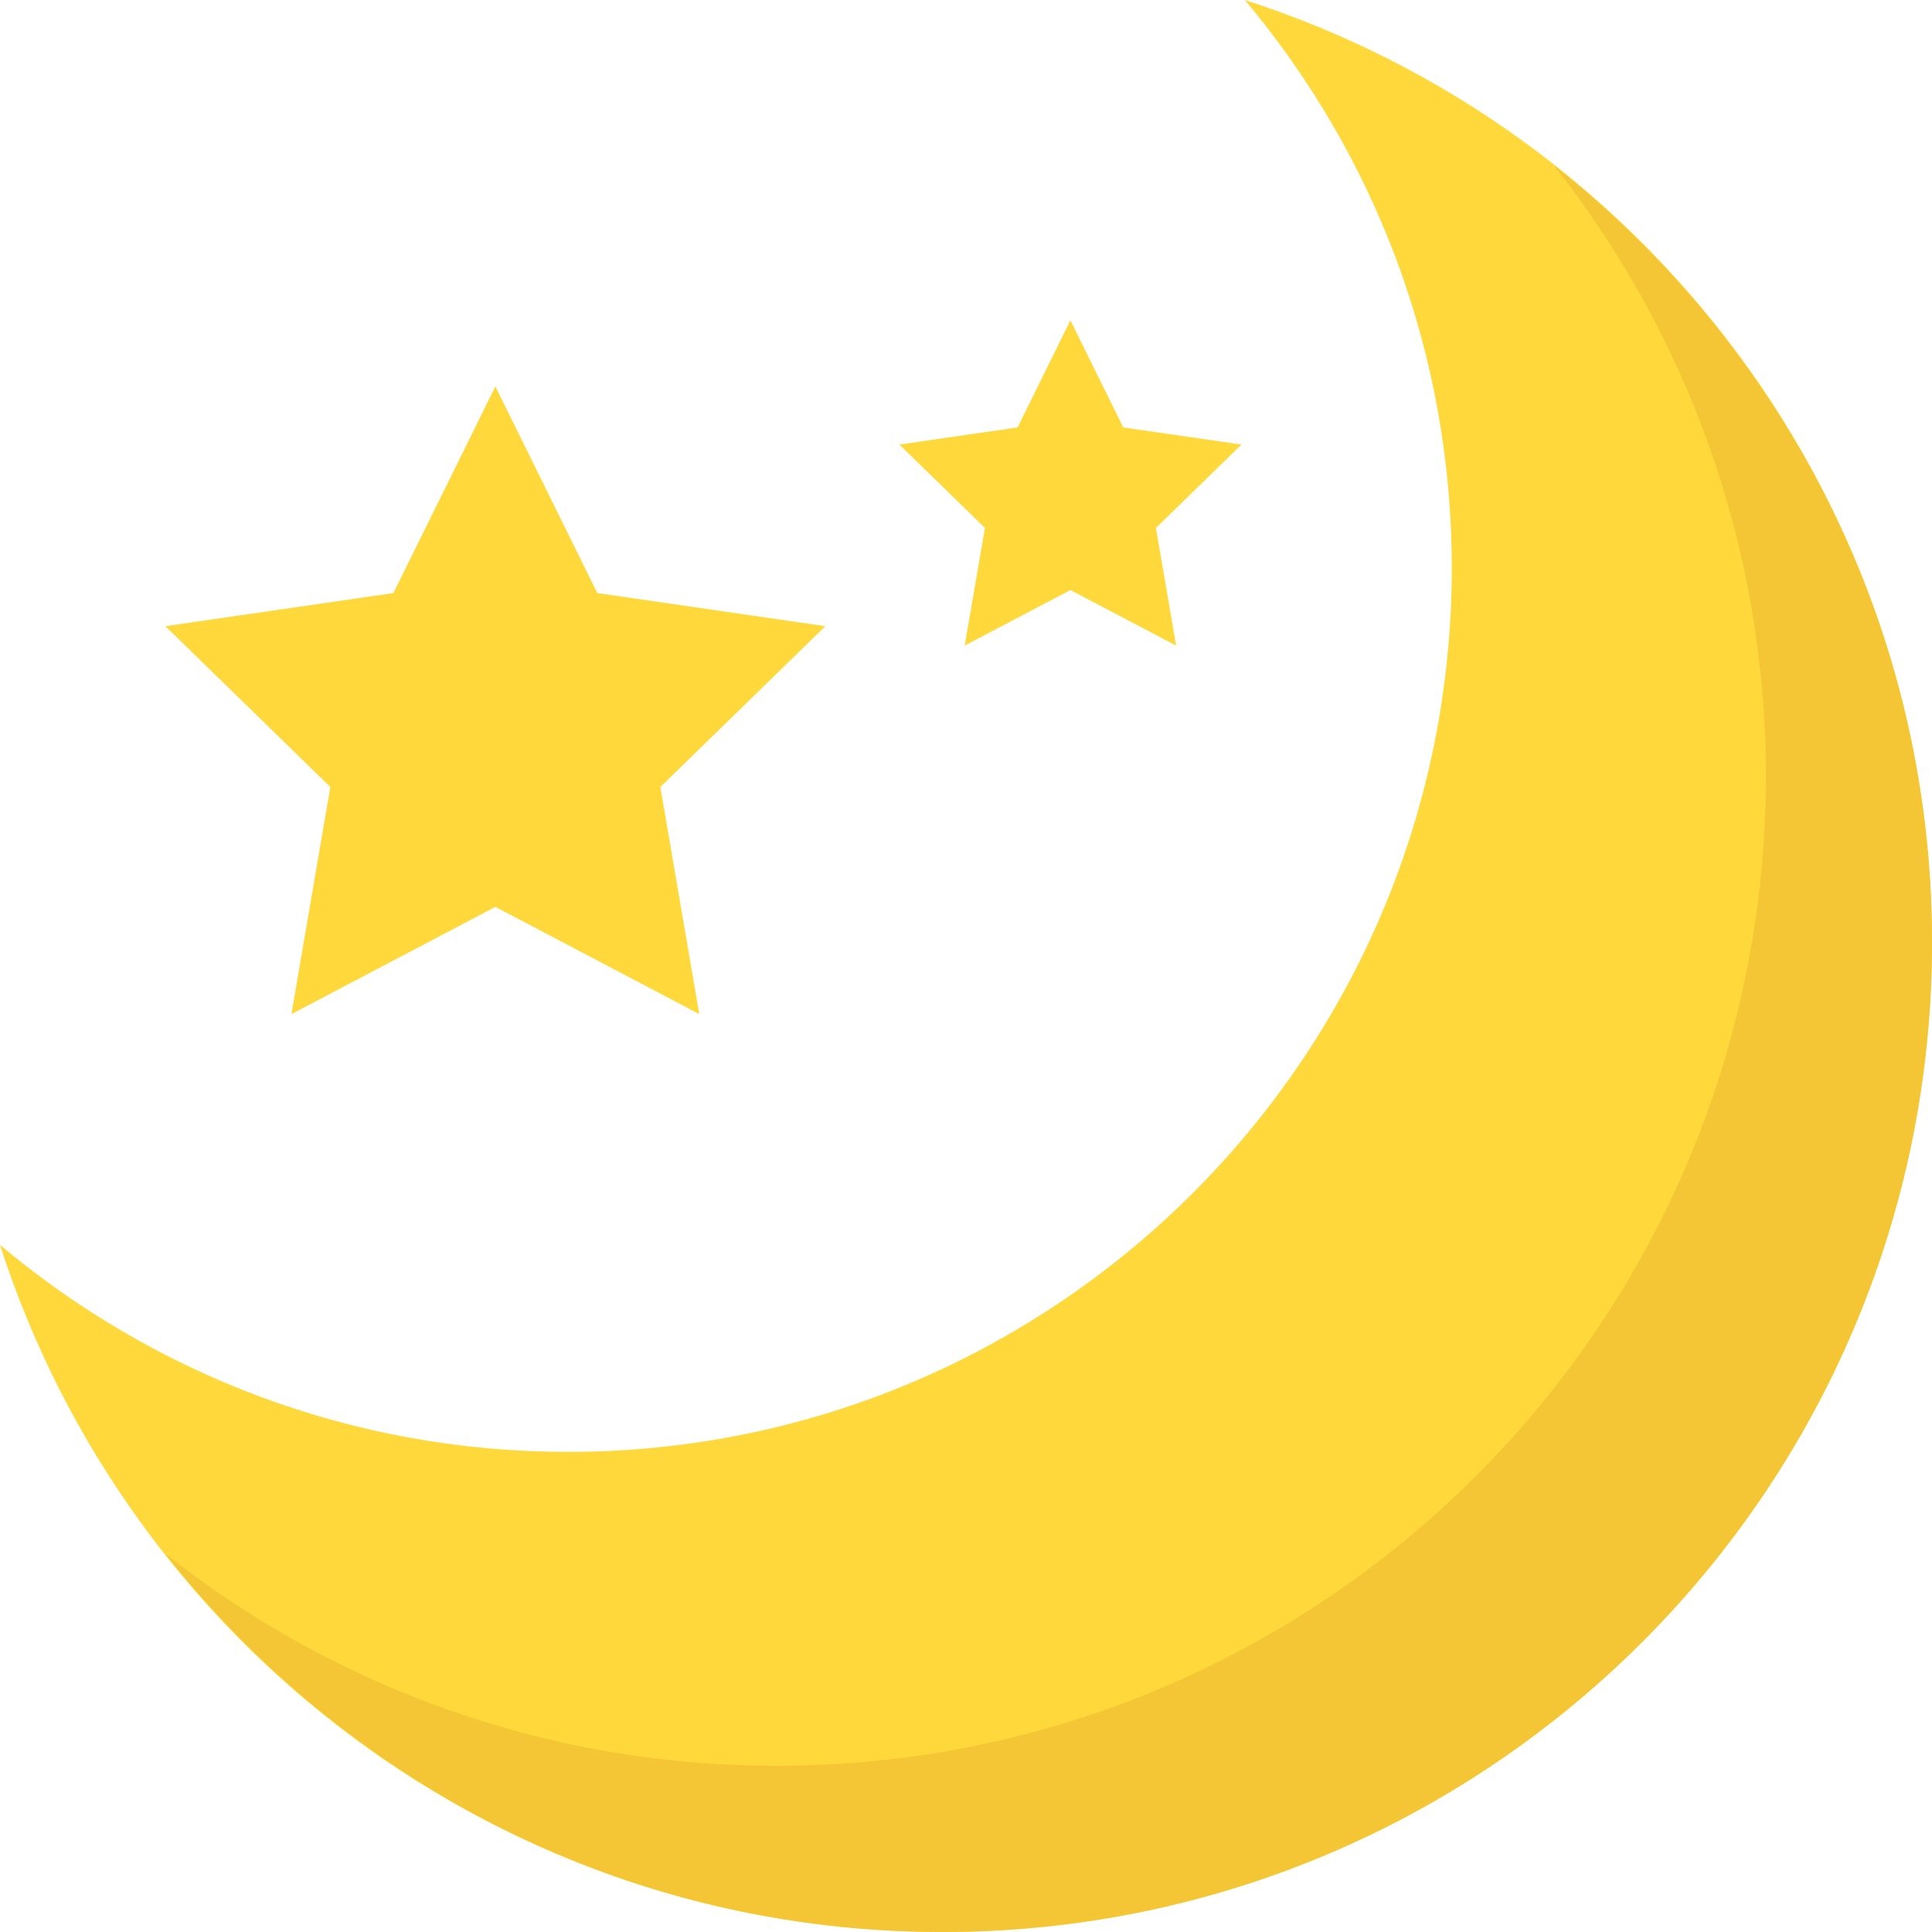
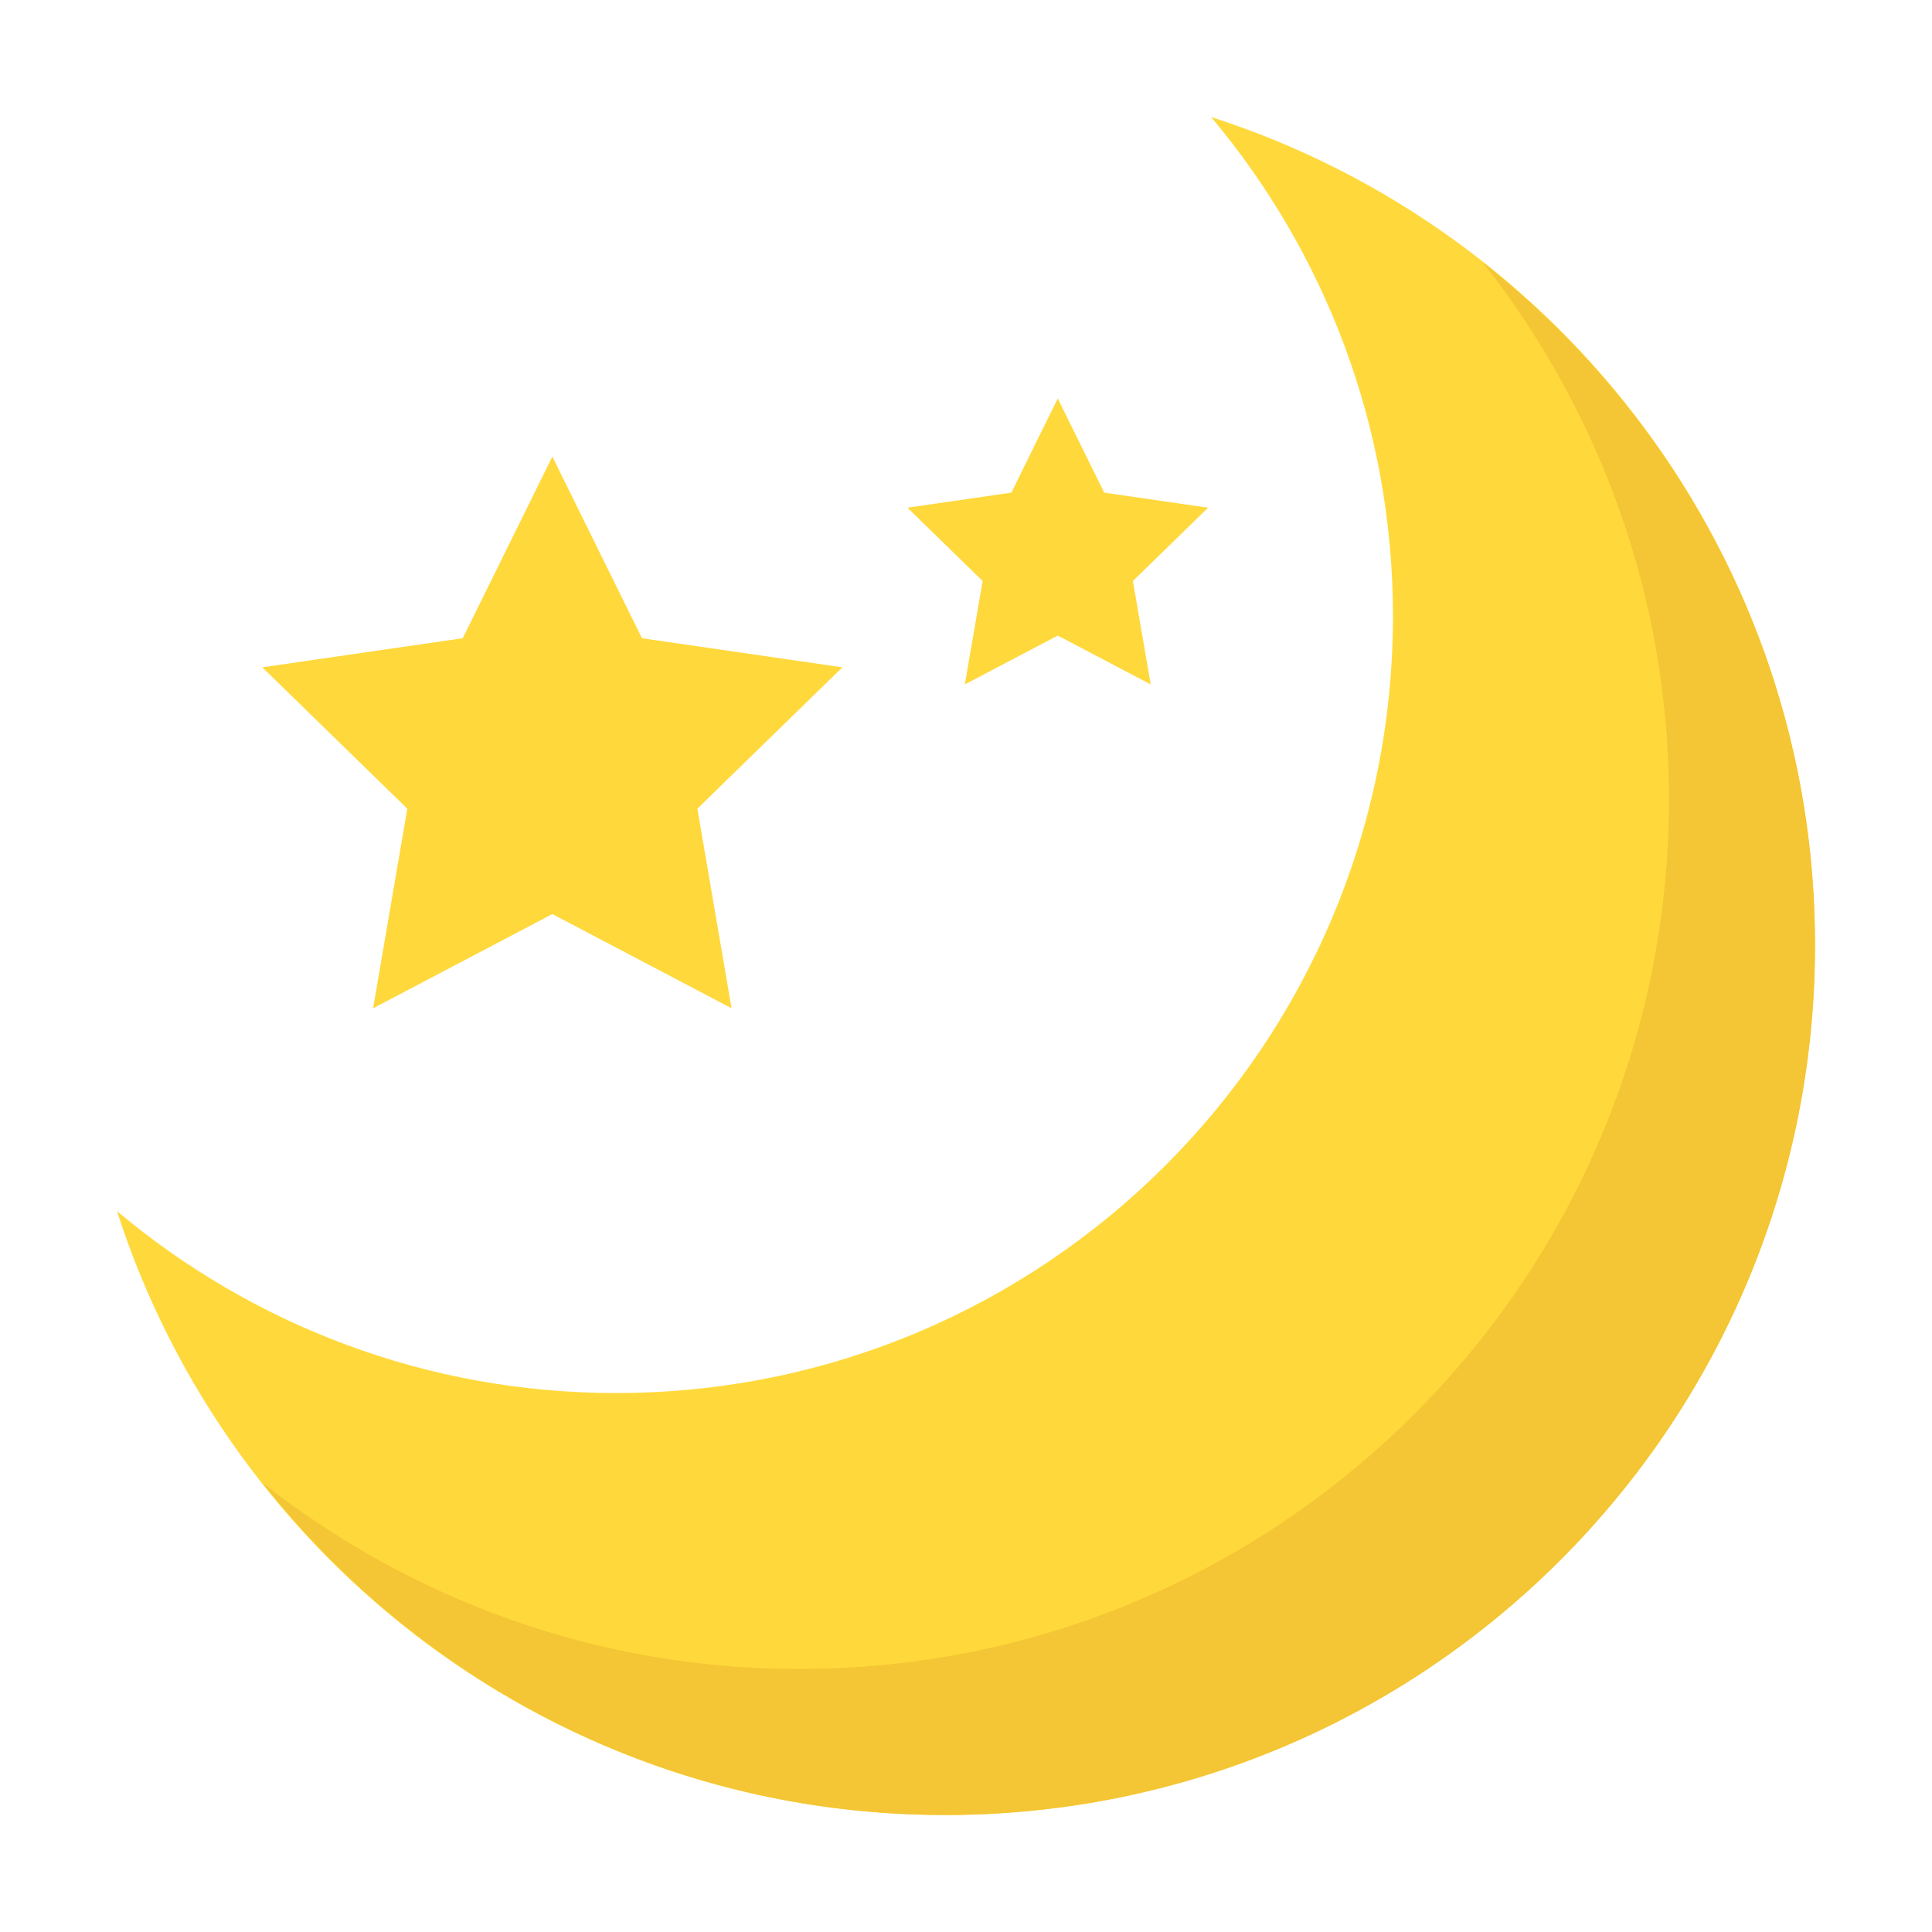
- <svg xmlns="http://www.w3.org/2000/svg" version="1.1" id="Capa_1" x="0px" y="0px" viewBox="0 0 499.712 499.712" style="enable-background: new 0 0 499.712 499.712;" xml:space="preserve">
-   <path style="fill: #FFD93B;" d="M146.88,375.528c126.272,0,228.624-102.368,228.624-228.64c0-55.952-20.16-107.136-53.52-146.88  C425.056,33.096,499.696,129.64,499.696,243.704c0,141.392-114.608,256-256,256c-114.064,0-210.608-74.64-243.696-177.712  C39.744,355.368,90.944,375.528,146.88,375.528z" />
-   <path style="fill: #F4C534;" d="M401.92,42.776c34.24,43.504,54.816,98.272,54.816,157.952c0,141.392-114.608,256-256,256  c-59.68,0-114.448-20.576-157.952-54.816c46.848,59.472,119.344,97.792,200.928,97.792c141.392,0,256-114.608,256-256  C499.712,162.12,461.392,89.64,401.92,42.776z" />
-   <g>
-     <polygon style="fill: #FFD83B;" points="128.128,99.944 154.496,153.4 213.472,161.96 170.8,203.56 180.864,262.296   128.128,234.568 75.376,262.296 85.44,203.56 42.768,161.96 101.744,153.4" />
-     <polygon style="fill: #FFD83B;" points="276.864,82.84 290.528,110.552 321.104,114.984 298.976,136.552 304.208,166.984   276.864,152.616 249.52,166.984 254.752,136.552 232.624,114.984 263.2,110.552" />
-   </g>
+ <svg xmlns="http://www.w3.org/2000/svg" width="1em" height="1em" viewBox="0 0 1024 1024" version="1.1">
+   <path d="M326.536 738.34c227.421 0 411.76-184.369 411.76-411.789 0-100.772-36.309-192.956-96.392-264.536C827.542 121.607 961.971 295.486 961.971 500.92c0 254.652-206.413 461.066-461.066 461.066-205.434 0-379.313-134.429-438.906-320.066 71.58 60.111 163.794 96.42 264.536 96.42z" fill="#FFD93B" />
+   <path d="M785.873 139.041c61.668 78.352 98.726 176.992 98.726 284.477 0 254.652-206.413 461.066-461.066 461.066-107.486 0-206.125-37.058-284.477-98.726 84.375 107.111 214.943 176.127 361.879 176.127 254.652 0 461.066-206.413 461.066-461.066 0-146.936-69.016-277.475-176.127-361.879z" fill="#F4C534" />
+   <path d="M292.763 242.003l47.49 96.276 106.218 15.417-76.854 74.923 18.126 105.786-94.98-49.939-95.008 49.939L215.881 428.619l-76.854-74.923 106.218-15.417zM560.642 211.198l24.609 49.91 55.069 7.982-39.853 38.845 9.423 54.809-49.248-25.877-49.248 25.877 9.423-54.809-39.853-38.845 55.069-7.982z" fill="#FFD83B" />
</svg>
